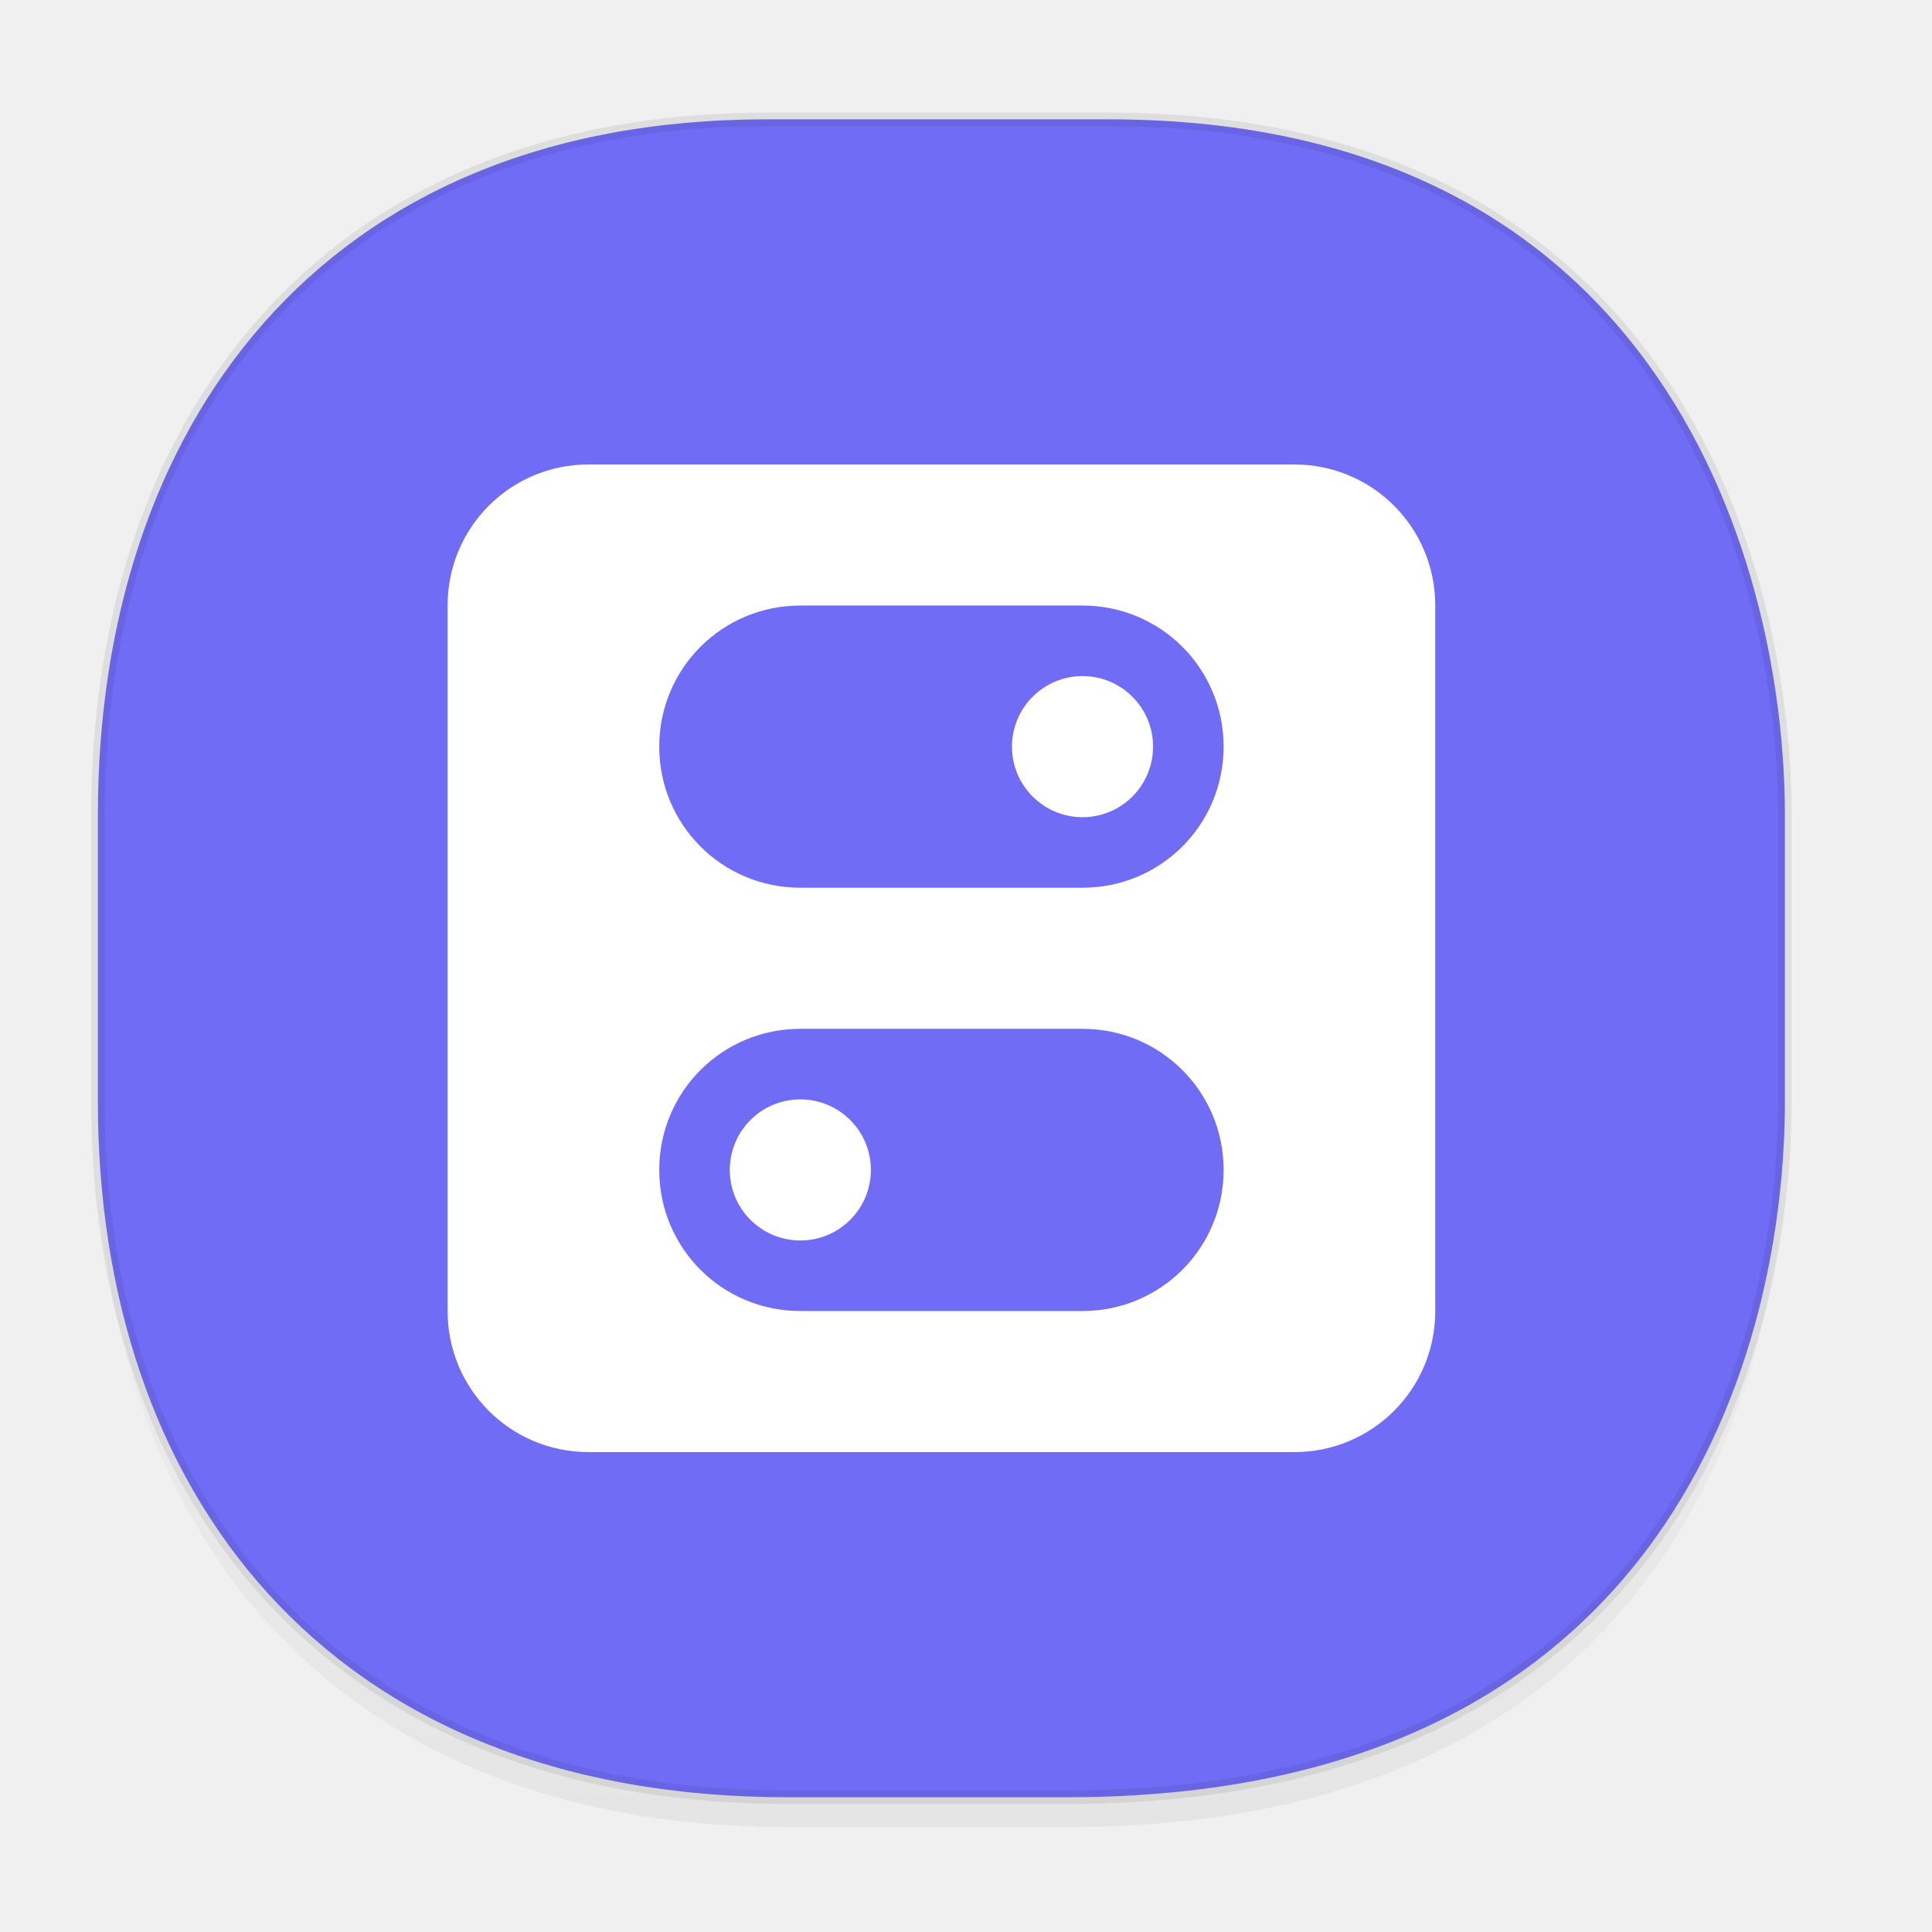
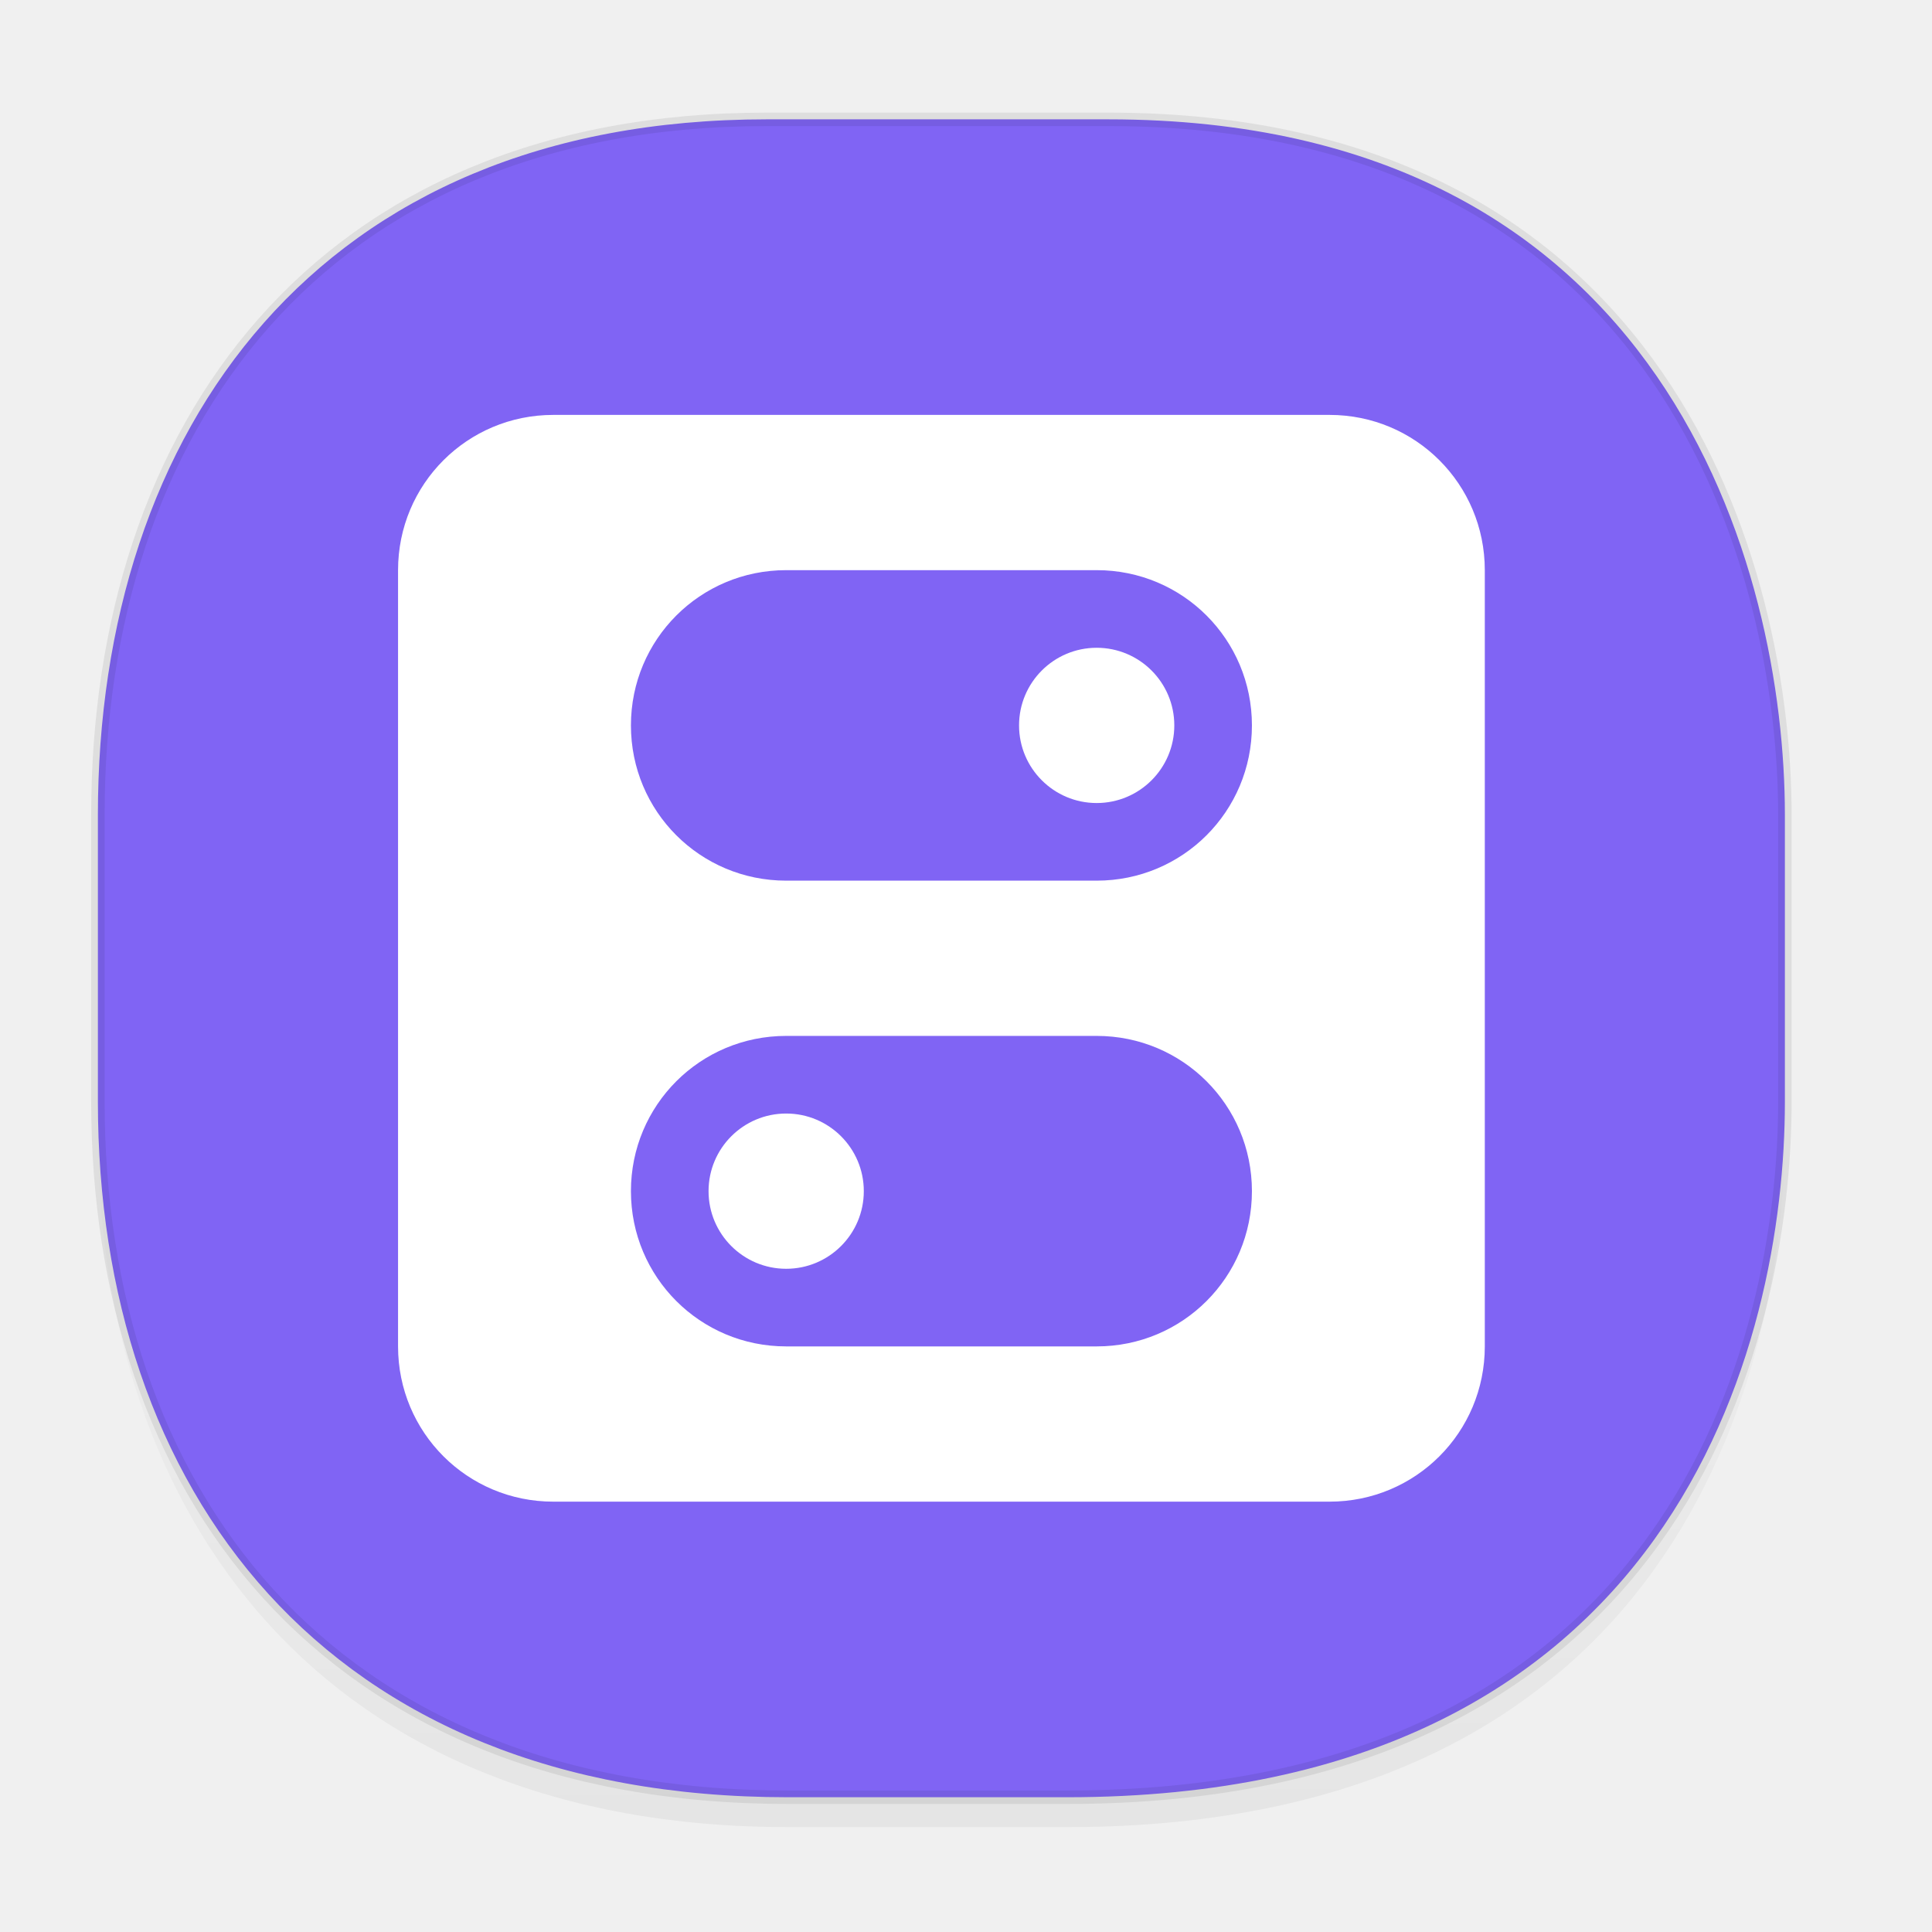
<svg xmlns="http://www.w3.org/2000/svg" xmlns:xlink="http://www.w3.org/1999/xlink" width="48" height="48" version="1.1" id="svg38">
  <defs id="defs22">
    <linearGradient id="linearGradient4488">
      <stop id="stop4490" style="stop-color:#000000;stop-opacity:0.047" offset="0" />
      <stop id="stop4492" style="stop-color:#000000;stop-opacity:0" offset="1" />
    </linearGradient>
    <linearGradient id="linearGradient4154">
      <stop offset="0" style="stop-color:#000000;stop-opacity:1" id="stop2" />
      <stop offset="1" style="stop-color:#000000;stop-opacity:0" id="stop4" />
    </linearGradient>
    <linearGradient id="linearGradient4192">
      <stop style="stop-color:#272b2d;stop-opacity:1" offset="0" id="stop7" />
      <stop style="stop-color:#33393e;stop-opacity:1" offset="1" id="stop9" />
    </linearGradient>
    <linearGradient id="linearGradient4140">
      <stop style="stop-color:#279646;stop-opacity:1" offset="0" id="stop12" />
      <stop style="stop-color:#76ff68;stop-opacity:1" offset="1" id="stop14" />
    </linearGradient>
    <linearGradient xlink:href="#linearGradient4140" id="linearGradient4146" x1="24.705" y1="43.939" x2="25.061" y2="4.405" gradientUnits="userSpaceOnUse" gradientTransform="translate(-51.05085)" />
    <linearGradient xlink:href="#linearGradient4192" id="linearGradient4166" x1="31" y1="34" x2="31" y2="24" gradientUnits="userSpaceOnUse" />
    <linearGradient xlink:href="#linearGradient4192" id="linearGradient4168" x1="18" y1="34" x2="18" y2="24" gradientUnits="userSpaceOnUse" />
    <linearGradient xlink:href="#linearGradient4154" id="linearGradient4182" x1="13" y1="24" x2="30" y2="41" gradientUnits="userSpaceOnUse" />
    <linearGradient xlink:href="#linearGradient4154" id="linearGradient4190" x1="29" y1="26" x2="36" y2="33" gradientUnits="userSpaceOnUse" />
    <style id="style4511">.cls-1{fill:#8e8e8e;}.cls-2{fill:none;stroke:#8e8e8e;stroke-linecap:square;stroke-miterlimit:10;}</style>
    <linearGradient gradientUnits="userSpaceOnUse" x2="13" y2="4" x1="43" y1="40" id="a">
      <stop id="stop2-36753" stop-color="#f27935" />
      <stop id="stop4-562" stop-color="#f2784b" offset="1" />
    </linearGradient>
    <linearGradient gradientUnits="userSpaceOnUse" x2="38" y2="41" x1="24.13" y1="27.13" id="b">
      <stop id="stop7-912" stop-color="#292c2f" />
      <stop id="stop9-70" stop-opacity="0" offset="1" />
    </linearGradient>
    <linearGradient id="a-36753" y1="527.8" y2="504.8" gradientUnits="userSpaceOnUse" x2="0" gradientTransform="translate(-384.57 504.56)">
      <stop stop-color="#ffffff" id="stop2-56" />
      <stop offset="1" stop-color="#ffffff" stop-opacity="0" id="stop4-29" />
    </linearGradient>
    <linearGradient id="b-1" y1="4" x1="8" y2="18" gradientUnits="userSpaceOnUse" x2="22" gradientTransform="translate(-3.050848,1008.631)">
      <stop stop-color="#292c2f" id="stop7-27" />
      <stop offset="1" stop-opacity="0" id="stop9-0" />
    </linearGradient>
    <linearGradient id="c" y1="520.8" y2="503.8" gradientUnits="userSpaceOnUse" x2="0" gradientTransform="translate(-384.57 504.56)">
      <stop stop-color="#197cf1" id="stop12-936" />
      <stop offset="1" stop-color="#20bcfa" id="stop14-06" />
    </linearGradient>
    <linearGradient id="d" y1="1050.34" y2="1038.36" gradientUnits="userSpaceOnUse" x2="0" gradientTransform="matrix(-2.83522 0 0 2.83875 47.655-1933.28)">
      <stop stop-color="#c61423" id="stop17" />
      <stop offset="1" stop-color="#dc2b41" id="stop19" />
    </linearGradient>
    <linearGradient id="e" y1="543.8" y2="503.8" gradientUnits="userSpaceOnUse" x2="0" gradientTransform="matrix(1.125 0 0 1-435.64 504.56)">
      <stop stop-color="#1d1e1e" id="stop22" />
      <stop offset="1" stop-color="#44484c" id="stop24" />
    </linearGradient>
    <linearGradient gradientTransform="translate(8,-1)" x2="28.614" gradientUnits="userSpaceOnUse" y2="24.614" x1="8" y1="4" id="b-3">
      <stop id="stop7-6" stop-color="#292c2f" />
      <stop id="stop9-7" stop-opacity="0" offset="1" />
    </linearGradient>
    <linearGradient id="d-5" y1="1050.34" y2="1038.36" gradientUnits="userSpaceOnUse" x2="0" gradientTransform="matrix(-2.83522,0,0,2.83875,-0.430476,-1931.599)">
      <stop stop-color="#c61423" id="stop17-3" />
      <stop offset="1" stop-color="#dc2b41" id="stop19-5" />
    </linearGradient>
    <linearGradient id="d-2" y1="1050.34" y2="1038.36" gradientUnits="userSpaceOnUse" x2="0" gradientTransform="matrix(-1.087984,0,0,1.089339,-14.25708,-100.3922)">
      <stop stop-color="#c61423" id="stop17-9" />
      <stop offset="1" stop-color="#dc2b41" id="stop19-1" />
    </linearGradient>
    <linearGradient id="c-29" y1="523.8" x1="403.57" y2="536.8" x2="416.57" gradientUnits="userSpaceOnUse" gradientTransform="translate(-335.6547,-499.8)">
      <stop stop-color="#292c2f" id="stop2-1" />
      <stop offset="1" stop-opacity="0" id="stop4-2" />
    </linearGradient>
    <linearGradient xlink:href="#b-2" id="linearGradient4189" x1="14.369" y1="22.522" x2="26.522" y2="22.522" gradientUnits="userSpaceOnUse" />
    <linearGradient x1="428.816" gradientTransform="translate(-384.57,-499.8)" gradientUnits="userSpaceOnUse" x2="388.865" y2="499.679" y1="547.634" id="a-8">
      <stop stop-color="#2a2c2f" id="stop8" />
      <stop stop-color="#536161" offset="1" id="stop10" />
    </linearGradient>
    <linearGradient x1="36" gradientUnits="userSpaceOnUse" x2="14" y2="12" y1="44" id="b-2">
      <stop style="stop-color:#bfc9c9;stop-opacity:1" stop-color="#536161" id="stop13" />
      <stop style="stop-color:#fbfbfb;stop-opacity:1" stop-color="#f4f5f5" offset="1" id="stop15" />
    </linearGradient>
    <linearGradient xlink:href="#a-8" id="linearGradient4424" x1="25" y1="44" x2="25" y2="4" gradientUnits="userSpaceOnUse" gradientTransform="translate(48.91525)" />
    <linearGradient xlink:href="#b-2" id="linearGradient4428" gradientUnits="userSpaceOnUse" x1="31.586" y1="36.345" x2="1.203" y2="6.723" />
    <style id="style4511-26">.cls-1{fill:#8e8e8e;}.cls-2{fill:none;stroke:#8e8e8e;stroke-linecap:square;stroke-miterlimit:10;}</style>
    <linearGradient id="linearGradient3235">
      <stop id="stop3237" offset="0" style="stop-color:#fce94f;stop-opacity:1" />
      <stop style="stop-color:#fce94f;stop-opacity:1" offset="0.5" id="stop3239" />
      <stop id="stop3241" offset="0.75" style="stop-color:#edd400;stop-opacity:1" />
      <stop id="stop3243" offset="1" style="stop-color:#c4a000;stop-opacity:1" />
    </linearGradient>
    <linearGradient id="linearGradient19744">
      <stop id="stop19746" offset="0" style="stop-color:#ffffff;stop-opacity:1;" />
      <stop style="stop-color:#edd400;stop-opacity:1" offset="0.749" id="stop19748" />
      <stop id="stop19750" offset="1" style="stop-color:#ffffff;stop-opacity:1;" />
    </linearGradient>
    <linearGradient id="linearGradient14664">
      <stop style="stop-color:#ffffff;stop-opacity:1;" offset="0" id="stop14666" />
      <stop style="stop-color:#eeeeec;stop-opacity:1" offset="1" id="stop14668" />
    </linearGradient>
    <linearGradient id="linearGradient12294">
      <stop id="stop12296" offset="0" style="stop-color:#fef8c4;stop-opacity:1" />
      <stop id="stop12298" offset="1" style="stop-color:#edd400;stop-opacity:1" />
    </linearGradient>
    <linearGradient id="linearGradient8285">
      <stop style="stop-color:#ff6c6c;stop-opacity:1;" offset="0" id="stop8287" />
      <stop style="stop-color:#cc0000;stop-opacity:1;" offset="1" id="stop8289" />
    </linearGradient>
    <linearGradient id="linearGradient3570">
      <stop style="stop-color:#ffffff;stop-opacity:1;" offset="0" id="stop3572" />
      <stop style="stop-color:#fce94f;stop-opacity:1;" offset="1" id="stop3574" />
    </linearGradient>
    <linearGradient id="linearGradient2188">
      <stop style="stop-color:#c4a000;stop-opacity:1" offset="0" id="stop2190" />
      <stop id="stop3626" offset="0.206" style="stop-color:#edd400;stop-opacity:1" />
      <stop id="stop2848" offset="0.5" style="stop-color:#fce94f;stop-opacity:1" />
      <stop style="stop-color:#edd400;stop-opacity:1" offset="0.75" id="stop2850" />
      <stop style="stop-color:#c4a000;stop-opacity:1" offset="1" id="stop2192" />
    </linearGradient>
    <linearGradient x2="11.786" gradientUnits="userSpaceOnUse" y2="11.998" x1="34.5" y1="32.998" id="a-70">
      <stop id="stop2-3675" stop-color="#dd1627" />
      <stop id="stop4-35" stop-color="#df3e52" offset="1" />
    </linearGradient>
    <linearGradient gradientTransform="translate(-52)" gradientUnits="userSpaceOnUse" x2="73.03" y2="35.663" x1="46.23" y1="10.38" id="b-367">
      <stop id="stop7-5" stop-opacity=".731" stop-color="#f8bac0" />
      <stop id="stop9-3" stop-opacity="0" stop-color="#f8bac0" offset="1" />
    </linearGradient>
    <path d="m.735 43.06l23.265-42.35 23.09 42.31c0 0-2.212-.155-5.272-.291-2.851-.127-1.794.114-8.278-1.089-4.911-.91-8.522-2.865-15.253-2.727-7.453.153-17.549 4.149-17.549 4.149" id="c-62" />
    <linearGradient id="a-367535" y1="543.8" y2="503.8" x2="0" gradientUnits="userSpaceOnUse" gradientTransform="matrix(1.125 0 0 1-51.07 0)">
      <stop stop-color="#2a2c2f" id="stop2-62" />
      <stop offset="1" stop-color="#424649" id="stop4-91" />
    </linearGradient>
    <linearGradient id="b-27" y1="540.92" y2="522.55" x2="0" gradientUnits="userSpaceOnUse" gradientTransform="matrix(1 0 0 1.14286 0-77.4)">
      <stop stop-color="#197cf1" id="stop7-0" />
      <stop offset="1" stop-color="#05a0eb" id="stop9-93" />
    </linearGradient>
    <linearGradient id="c-6" y1="542.8" y2="533.8" gradientUnits="userSpaceOnUse" x2="0" gradientTransform="translate(0-28)">
      <stop stop-color="#bcb4a1" id="stop12-93" />
      <stop offset="1" stop-color="#c5bfad" id="stop14-6" />
    </linearGradient>
    <linearGradient id="d-06" y1="540.8" y2="531.8" gradientUnits="userSpaceOnUse" x2="0">
      <stop stop-color="#1e1f21" id="stop17-2" />
      <stop offset="1" stop-color="#242628" id="stop19-61" />
    </linearGradient>
    <linearGradient xlink:href="#d-06" id="e-8" y1="528.8" y2="519.8" gradientUnits="userSpaceOnUse" x2="0" />
    <linearGradient id="f" y1="20" x1="32" y2="30" x2="42" gradientUnits="userSpaceOnUse">
      <stop stop-color="#383e51" id="stop23" />
      <stop offset="1" stop-color="#655c6f" stop-opacity="0" id="stop25" />
    </linearGradient>
    <linearGradient xlink:href="#f" id="g" y1="531.8" x1="404.57" y2="543.8" x2="416.57" gradientUnits="userSpaceOnUse" gradientTransform="translate(-384.57-499.8)" />
    <linearGradient xlink:href="#f" id="h" y1="531.8" x1="404.57" y2="543.8" gradientUnits="userSpaceOnUse" x2="416.57" gradientTransform="translate(0-12)" />
    <linearGradient xlink:href="#f" id="i" y1="531.8" x1="404.57" y2="543.8" gradientUnits="userSpaceOnUse" x2="416.57" gradientTransform="translate(-12-12)" />
    <linearGradient xlink:href="#f" id="j" y1="531.8" x1="404.57" y2="543.8" gradientUnits="userSpaceOnUse" x2="416.57" gradientTransform="translate(-12)" />
    <style id="style4511-9">.cls-1{fill:#8e8e8e;}.cls-2{fill:none;stroke:#8e8e8e;stroke-linecap:square;stroke-miterlimit:10;}</style>
    <path d="m.735 43.06l23.265-42.35 23.09 42.31c0 0-2.212-.155-5.272-.291-2.851-.127-1.794.114-8.278-1.089-4.911-.91-8.522-2.865-15.253-2.727-7.453.153-17.549 4.149-17.549 4.149" id="c-09" />
    <linearGradient id="linearGradient4222">
      <stop offset="0" style="stop-color:#0166d0;stop-opacity:1" id="stop2-35" />
      <stop offset="1" style="stop-color:#51a6ff;stop-opacity:1" id="stop4-62" />
    </linearGradient>
    <linearGradient id="linearGradient4198">
      <stop style="stop-color:#208dff;stop-opacity:1" offset="0" id="stop7-9" />
      <stop style="stop-color:#51a6ff;stop-opacity:1" offset="1" id="stop9-1" />
    </linearGradient>
    <linearGradient xlink:href="#linearGradient4222" id="linearGradient4204" x1="402.571" y1="543.798" x2="402.571" y2="519.798" gradientUnits="userSpaceOnUse" gradientTransform="matrix(0.7813559,0,0,0.7813559,-346.9312,-382.9337)" />
    <linearGradient xlink:href="#linearGradient4198" id="linearGradient4212" x1="414.571" y1="543.798" x2="414.571" y2="519.798" gradientUnits="userSpaceOnUse" gradientTransform="matrix(0.7813559,0,0,0.7813559,-346.9312,-382.9337)" />
    <linearGradient xlink:href="#linearGradient4198" id="linearGradient4220" x1="24" y1="35" x2="24" y2="4" gradientUnits="userSpaceOnUse" gradientTransform="matrix(1,0,0,0.9992445,384.5714,499.8244)" />
    <linearGradient xlink:href="#linearGradient4227" id="linearGradient4244" x1="12" y1="21" x2="29" y2="38" gradientUnits="userSpaceOnUse" />
    <linearGradient id="linearGradient4227">
      <stop offset="0" style="stop-color:#292c2f;stop-opacity:1" id="stop16" />
      <stop offset="1" style="stop-color:#000000;stop-opacity:0;" id="stop18" />
    </linearGradient>
    <linearGradient id="linearGradient4454">
      <stop id="stop7-36" offset="0" style="stop-color:#d21e1e;stop-opacity:1" />
      <stop id="stop9-75" offset="1" style="stop-color:#e05e4c;stop-opacity:1" />
    </linearGradient>
    <linearGradient gradientTransform="translate(-384.57,-499.8)" gradientUnits="userSpaceOnUse" y2="525.725" x2="391.89" y1="544.092" x1="403.421" id="linearGradient4213" xlink:href="#linearGradient4454" />
    <linearGradient id="linearGradient4472">
      <stop id="stop13-1" offset="0" style="stop-color:#ffa92d;stop-opacity:1" />
      <stop id="stop15-2" offset="1" style="stop-color:#ffc169;stop-opacity:1" />
    </linearGradient>
    <linearGradient gradientTransform="translate(-384.57,-499.8)" gradientUnits="userSpaceOnUse" y2="505.319" x2="391.154" y1="523.203" x1="401.296" id="linearGradient4235" xlink:href="#linearGradient4472" />
    <linearGradient id="linearGradient4422-8">
      <stop id="stop19-3" offset="0" style="stop-color:#377d50;stop-opacity:1" />
      <stop id="stop21" offset="1" style="stop-color:#54d883;stop-opacity:1" />
    </linearGradient>
    <linearGradient gradientTransform="translate(-384.57,-499.8)" gradientUnits="userSpaceOnUse" y2="503.798" x2="413.779" y1="523.798" x1="424.602" id="linearGradient4257" xlink:href="#linearGradient4422-8" />
    <linearGradient id="linearGradient4438">
      <stop id="stop25-6" offset="0" style="stop-color:#375a7d;stop-opacity:1" />
      <stop id="stop27" offset="1" style="stop-color:#54a3d8;stop-opacity:1" />
    </linearGradient>
    <linearGradient gradientTransform="translate(-384.57,-499.8)" gradientUnits="userSpaceOnUse" y2="525.748" x2="412.118" y1="543.488" x1="420.884" id="linearGradient4279" xlink:href="#linearGradient4438" />
    <linearGradient gradientTransform="translate(0.00142264,-0.00198746)" gradientUnits="userSpaceOnUse" y2="44" x2="44" y1="4" x1="4" id="linearGradient4220-3" xlink:href="#linearGradient4154" />
    <linearGradient id="a-2" y1="4" x1="24" y2="44" x2="4" gradientUnits="userSpaceOnUse">
      <stop stop-color="#197cf1" id="stop2-367" />
      <stop offset="1" stop-color="#20bcfa" id="stop4-5" />
    </linearGradient>
    <linearGradient id="b-7" y1="44" x1="44" y2="4" x2="24" gradientUnits="userSpaceOnUse">
      <stop stop-color="#c61423" id="stop7-3" />
      <stop offset="1" stop-color="#dc2b41" id="stop9-56" />
    </linearGradient>
    <linearGradient id="c-0" x1="44" x2="4" gradientUnits="userSpaceOnUse">
      <stop stop-color="#42a603" id="stop12-06" />
      <stop offset="1" stop-color="#78da06" id="stop14-26" />
    </linearGradient>
    <linearGradient id="d-1" y1="522.8" y2="538.8" x1="400.57" gradientUnits="userSpaceOnUse" x2="416.57">
      <stop stop-color="#292c2f" id="stop17-8" />
      <stop offset="1" stop-opacity="0" id="stop19-29" />
    </linearGradient>
    <linearGradient gradientTransform="matrix(.70711.70711-.70711.70711 105.4-635.69)" x2="378.58" gradientUnits="userSpaceOnUse" y2="523.86" x1="430.51" y1="522.99" id="b-3-7">
      <stop id="stop7-67" stop-color="#fcfcfc" />
      <stop id="stop9-53" stop-color="#e9eaeb" offset="1" />
    </linearGradient>
    <linearGradient gradientTransform="translate(45.719-.92)" x2="3.614" gradientUnits="userSpaceOnUse" y2="49.804" x1="-28.649" y1="19.869" id="c-5">
      <stop id="stop12-6" />
      <stop id="stop14-2" stop-opacity="0" offset="1" />
    </linearGradient>
    <linearGradient gradientTransform="matrix(.70711.70711-.70711.70711 105.48-635.28)" x2="402.03" gradientUnits="userSpaceOnUse" y2="523.7" x1="388.34" y1="522.18" id="d-9">
      <stop id="stop17-1" stop-color="#ffffff" />
      <stop id="stop19-2" stop-color="#eff0f1" offset="1" />
    </linearGradient>
    <linearGradient gradientTransform="matrix(.70711.70711-.70711.70711 105.48-635.28)" x2="425.86" gradientUnits="userSpaceOnUse" y2="527.34" x1="422.48" y1="527.21" id="e-792">
      <stop id="stop22-9" stop-color="#f9f9f9" />
      <stop id="stop24-20" stop-color="#f6f6f6" offset="1" />
    </linearGradient>
    <linearGradient gradientUnits="userSpaceOnUse" x2="23.912" y2="24.326" x1="9.642" y1="8.627" id="f-02">
      <stop id="stop27-1" stop-color="#491309" />
      <stop id="stop29" stop-color="#b6642d" offset="1" />
    </linearGradient>
    <linearGradient gradientUnits="userSpaceOnUse" x2="33.609" y2="34.953" x1="32.641" y1="33.922" id="h-3">
      <stop id="stop37" stop-color="#cfcfcf" />
      <stop id="stop39" stop-opacity="0" stop-color="#ededed" offset="1" />
    </linearGradient>
    <linearGradient gradientTransform="matrix(.70711.70711-.70711.70711 105.48-635.28)" x2="409.82" gradientUnits="userSpaceOnUse" y2="523.27" x1="385.61" y1="522.24" id="o">
      <stop id="stop62" stop-color="#ffffff" />
      <stop id="stop64" stop-color="#dfe1e3" offset="1" />
    </linearGradient>
    <path d="M25 15A9 9 0 1 1 7 15 9 9 0 1 1 25 15" color="#000000" id="p" />
    <linearGradient xlink:href="#linearGradient4299" id="linearGradient4415" x1="408.571" y1="543.773" x2="408.632" y2="503.67" gradientUnits="userSpaceOnUse" />
    <linearGradient id="linearGradient4227-5">
      <stop offset="0" style="stop-color:#2e3436;stop-opacity:1" id="stop8-7" />
      <stop offset="1" style="stop-color:#555753;stop-opacity:1" id="stop10-0" />
    </linearGradient>
    <linearGradient xlink:href="#linearGradient4227-5" id="linearGradient4437" x1="408.571" y1="535.199" x2="408.571" y2="512.397" gradientUnits="userSpaceOnUse" gradientTransform="matrix(0.9648179,0,0,0.9648179,14.37438,18.4283)" />
    <linearGradient id="linearGradient4299">
      <stop offset="0" style="stop-color:#1064d3;stop-opacity:1" id="stop14-3" />
      <stop offset="1" style="stop-color:#14c6fd;stop-opacity:1" id="stop16-6" />
    </linearGradient>
    <linearGradient xlink:href="#linearGradient4154" id="linearGradient4392" x1="9.077" y1="9.083" x2="42.946" y2="42.953" gradientUnits="userSpaceOnUse" />
    <linearGradient id="linearGradient4258">
      <stop id="stop2-36" offset="0" style="stop-color:#000019;stop-opacity:1" />
      <stop id="stop4-7" offset="1" style="stop-color:#000019;stop-opacity:0.291" />
    </linearGradient>
    <linearGradient id="linearGradient4223">
      <stop id="stop7-6-2" offset="0" style="stop-color:#c6cdd1;stop-opacity:1" />
      <stop id="stop9-7-3" offset="1" style="stop-color:#e0e5e7;stop-opacity:1" />
    </linearGradient>
    <linearGradient id="linearGradient4217">
      <stop id="stop12-5" style="stop-color:#1f93b9;stop-opacity:1" offset="0" />
      <stop id="stop14-5" style="stop-color:#1a5c9b;stop-opacity:1" offset="1" />
    </linearGradient>
    <linearGradient id="linearGradient4191">
      <stop id="stop17-3-7" offset="0" style="stop-color:#dc2b41;stop-opacity:1" />
      <stop id="stop19-5-5" offset="1" style="stop-color:#c61423;stop-opacity:1" />
    </linearGradient>
    <linearGradient gradientTransform="translate(-50.19933,-1.150547)" gradientUnits="userSpaceOnUse" y2="29" x2="24" y1="7" x1="24" id="linearGradient4197" xlink:href="#linearGradient4217" />
    <linearGradient gradientTransform="translate(-50.19933,0.8494534)" gradientUnits="userSpaceOnUse" y2="41" x2="24" y1="30" x1="24" id="linearGradient4207" xlink:href="#linearGradient4191" />
    <linearGradient gradientTransform="translate(-51.19933,0.8494534)" gradientUnits="userSpaceOnUse" y2="41" x2="11" y1="30" x1="11" id="linearGradient4215" xlink:href="#linearGradient4191" />
    <linearGradient gradientTransform="translate(-51.19933,-1.150547)" gradientUnits="userSpaceOnUse" y2="4" x2="29" y1="44" x1="29" id="linearGradient4229" xlink:href="#linearGradient4223" />
    <radialGradient gradientTransform="translate(-51.19933,-1.150547)" gradientUnits="userSpaceOnUse" r="19" fy="24" fx="24" cy="24" cx="24" id="radialGradient4264" xlink:href="#linearGradient4258" />
    <path id="c-2" d="m.735 43.06l23.265-42.35 23.09 42.31c0 0-2.212-.155-5.272-.291-2.851-.127-1.794.114-8.278-1.089-4.911-.91-8.522-2.865-15.253-2.727-7.453.153-17.549 4.149-17.549 4.149" />
    <linearGradient id="linearGradient4214">
      <stop offset="0" style="stop-color:#2f74c8;stop-opacity:1" id="stop41" />
      <stop offset="1" style="stop-color:#4699d7;stop-opacity:1" id="stop43" />
    </linearGradient>
    <linearGradient id="linearGradient4410">
      <stop style="stop-color:#383e51;stop-opacity:1" offset="0" id="stop48" />
      <stop style="stop-color:#655c6f;stop-opacity:0" offset="1" id="stop50" />
    </linearGradient>
    <linearGradient gradientTransform="matrix(0.974359,0,0,0.9621795,-40.3793,-0.5771)" gradientUnits="userSpaceOnUse" y2="4" x2="23.649" y1="43.494" x1="23.649" id="linearGradient10438-5" xlink:href="#linearGradient4214" />
    <linearGradient id="linearGradient10454-6">
      <stop id="stop4727" offset="0" style="stop-color:#f38230;stop-opacity:1" />
      <stop id="stop4729" offset="1" style="stop-color:#fec335;stop-opacity:1" />
    </linearGradient>
    <linearGradient gradientTransform="translate(-41.33689,-1.72838)" gradientUnits="userSpaceOnUse" y2="4" x2="24" y1="44" x1="24" id="linearGradient4286-2" xlink:href="#linearGradient10454-6" />
    <linearGradient gradientUnits="userSpaceOnUse" y2="546.798" x2="419.571" y1="528.798" x1="401.571" id="linearGradient4243-0" xlink:href="#linearGradient4410" gradientTransform="translate(-425.9083,-501.5264)" />
    <linearGradient y2="546.798" x2="419.571" y1="528.798" x1="401.571" gradientTransform="translate(-431.4083,-516.8264)" gradientUnits="userSpaceOnUse" id="linearGradient4355-6" xlink:href="#linearGradient4410" />
    <linearGradient xlink:href="#linearGradient4300-8-4" id="linearGradient4309" x1="31" y1="44" x2="9.638" y2="7" gradientUnits="userSpaceOnUse" gradientTransform="matrix(0.7530483,0,0,0.7530483,-49.25148,5.099812)" />
    <linearGradient id="linearGradient4903">
      <stop offset="0" style="stop-color:#eef1f2;stop-opacity:1" id="stop3" />
      <stop offset="1" style="stop-color:#f9fafb;stop-opacity:1" id="stop5" />
    </linearGradient>
    <linearGradient id="linearGradient4303">
      <stop style="stop-color:#197cf1;stop-opacity:1" offset="0" id="stop8-3" />
      <stop style="stop-color:#21c9fb;stop-opacity:1" offset="1" id="stop10-6" />
    </linearGradient>
    <linearGradient xlink:href="#linearGradient4303" id="linearGradient4498" x1="414.635" y1="531.769" x2="409.79" y2="523.379" gradientUnits="userSpaceOnUse" gradientTransform="matrix(0.7530483,0,0,0.7530483,-281.014,-371.2722)" />
    <linearGradient xlink:href="#linearGradient4903" id="linearGradient4506" x1="413.504" y1="537.256" x2="405.396" y2="519.755" gradientUnits="userSpaceOnUse" gradientTransform="matrix(0.7530483,0,0,0.7530483,-338.8523,-371.2722)" />
    <linearGradient xlink:href="#linearGradient4227" id="linearGradient4518" x1="423.571" y1="527.798" x2="423.571" y2="544.668" gradientUnits="userSpaceOnUse" gradientTransform="matrix(0.5324855,-0.5324855,0.5324855,0.5324855,-522.904,-29.33845)" />
    <linearGradient id="linearGradient4300-8-4">
      <stop style="stop-color:#f27935;stop-opacity:1" offset="0" id="stop21-3" />
      <stop style="stop-color:#f2784b;stop-opacity:1" offset="1" id="stop23-7" />
    </linearGradient>
    <linearGradient gradientTransform="matrix(0.3242038,0,0,0.3242038,387.5845,502.8567)" xlink:href="#linearGradient3347" id="linearGradient3359" x1="-23.688" y1="-24.028" x2="146.725" y2="140.728" gradientUnits="userSpaceOnUse" />
    <linearGradient id="linearGradient3347">
      <stop style="stop-color:#006680;stop-opacity:1;" offset="0" id="stop3-3" />
      <stop offset=".252" style="stop-color:#80b3ff;stop-opacity:1" id="stop5-6" />
      <stop style="stop-color:#0066ff;stop-opacity:1" offset=".459" id="stop7-7" />
      <stop offset=".899" style="stop-color:#002255;stop-opacity:1" id="stop9-5" />
      <stop style="stop-color:#006680;stop-opacity:0;" offset="1" id="stop11" />
    </linearGradient>
    <linearGradient gradientTransform="matrix(0.3242038,0,0,0.3242038,387.5845,502.8567)" xlink:href="#linearGradient3360" id="linearGradient3366" x1="-1.414" y1="88.048" x2="154.149" y2="89.816" gradientUnits="userSpaceOnUse" />
    <linearGradient id="linearGradient3360">
      <stop style="stop-color:#ffcc00;stop-opacity:1;" offset="0" id="stop15-35" />
      <stop offset=".245" style="stop-color:#ffff00;stop-opacity:1" id="stop17-6" />
      <stop offset=".586" style="stop-color:#ff0000;stop-opacity:1" id="stop19-291" />
      <stop style="stop-color:#ffcc00;stop-opacity:0;" offset="1" id="stop21-2" />
    </linearGradient>
    <linearGradient gradientUnits="userSpaceOnUse" x2="44" y2="24" x1="26.425" y1="37.11" id="a-7">
      <stop id="stop2-0" stop-color="#2980b9" />
      <stop id="stop4-9" stop-color="#1d99f3" offset="1" />
    </linearGradient>
    <linearGradient gradientUnits="userSpaceOnUse" x2="24.539" y2="10.624" x1="25.869" y1="39.24" id="b-36" xlink:href="#a-7" />
    <linearGradient gradientUnits="userSpaceOnUse" x2="37.922" y2="39.34" x1="8.84" y1="9.386" id="c-06">
      <stop id="stop8-2" stop-color="#faf8f8" />
      <stop id="stop10-61" stop-color="#bfd2d2" offset="1" />
    </linearGradient>
    <linearGradient gradientUnits="userSpaceOnUse" x2="24.839" y2="17.991" x1="27.04" y1="16.621" id="d-8">
      <stop id="stop13-7" stop-color="#fcfcfc" />
      <stop id="stop15-3" stop-color="#c7c7c7" offset="1" />
    </linearGradient>
    <linearGradient gradientUnits="userSpaceOnUse" x2="35.973" y2="31" x1="31.537" y1="27.6" id="e-9">
      <stop id="stop18-2" />
      <stop id="stop20" stop-opacity="0" offset="1" />
    </linearGradient>
    <linearGradient gradientTransform="translate(-10 5)" gradientUnits="userSpaceOnUse" x2="37" y2="30" x1="26" y1="19" id="f-0" xlink:href="#e-9" />
    <linearGradient gradientUnits="userSpaceOnUse" x2="19.574" y2="22.495" x1="3.783" y1="23.644" id="g-5">
      <stop id="stop24-2" stop-color="#2980b9" />
      <stop id="stop26" stop-color="#34495e" offset="1" />
    </linearGradient>
    <style id="style4552">.cls-1{fill:#8e8e8e;}.cls-2{fill:none;stroke:#8e8e8e;stroke-linecap:square;stroke-miterlimit:10;}</style>
    <linearGradient gradientTransform="matrix(0.6565635,0,0,0.6565635,61.5459,14.22887)" gradientUnits="userSpaceOnUse" x2="24.839" y2="17.991" x1="27.04" y1="16.621" id="d-6">
      <stop id="stop4583-7" stop-color="#fcfcfc" />
      <stop id="stop4585-5" stop-color="#c7c7c7" offset="1" />
    </linearGradient>
    <linearGradient gradientTransform="matrix(0.6565635,0,0,0.6565635,61.5459,14.22887)" gradientUnits="userSpaceOnUse" x2="24.539" y2="10.624" x1="25.869" y1="39.24" id="b-3-3" xlink:href="#a-7" />
    <linearGradient id="a-3" y1="543.8" y2="512.8" x2="0" gradientUnits="userSpaceOnUse">
      <stop stop-color="#cea476" id="stop2-6" />
      <stop offset="1" stop-color="#dab58b" id="stop4-75" />
    </linearGradient>
    <linearGradient id="b-35" y1="512.8" y2="503.8" x2="0" gradientUnits="userSpaceOnUse">
      <stop stop-color="#ebc69a" id="stop7-62" />
      <stop offset="1" stop-color="#f4e0c8" stop-opacity="0" id="stop9-9" />
    </linearGradient>
    <linearGradient xlink:href="#b-35" id="c-1" y1="512.8" y2="503.8" gradientUnits="userSpaceOnUse" x2="0" gradientTransform="translate(0-1025.6)" />
    <linearGradient xlink:href="#a-3" id="d-2-9" y1="512.8" y2="503.8" x2="0" gradientUnits="userSpaceOnUse" />
    <linearGradient id="e-7" y1="516.8" x1="399.57" y2="534.8" x2="417.57" gradientUnits="userSpaceOnUse">
      <stop stop-color="#292c2f" id="stop14-0" />
      <stop offset="1" stop-opacity="0" id="stop16-9" />
    </linearGradient>
    <linearGradient id="a-36" y1="543.8" y2="503.8" x2="0" gradientUnits="userSpaceOnUse">
      <stop stop-color="#2a2c2f" id="stop2-7" />
      <stop offset="1" stop-color="#424649" id="stop4-53" />
    </linearGradient>
    <linearGradient id="b-5" y1="532.8" y2="506.8" x2="0" gradientUnits="userSpaceOnUse">
      <stop stop-color="#989a9b" id="stop7-629" />
      <stop offset="1" stop-color="#f6f6f7" id="stop9-12" />
    </linearGradient>
    <linearGradient id="c-7" y1="522.8" x1="403.57" y2="534.8" x2="413.26" gradientUnits="userSpaceOnUse">
      <stop stop-color="#020303" id="stop12-0" />
      <stop offset="1" stop-color="#424649" stop-opacity="0" id="stop14-9" />
    </linearGradient>
    <linearGradient xlink:href="#c-7" id="d-3" y1="521.8" x1="400.77" y2="533.6" gradientUnits="userSpaceOnUse" x2="412.57" />
    <path fill-rule="evenodd" id="e-6" d="m426.57 529.8l-16 11-8-8-2-9 17-5z" />
    <linearGradient id="a-367" y1="536.8" y2="503.8" x2="0" gradientUnits="userSpaceOnUse">
      <stop stop-color="#2a2c2f" id="stop2-5" />
      <stop offset="1" stop-color="#424649" id="stop4-3" />
    </linearGradient>
    <linearGradient id="b-56" y1="547.8" y2="536.8" x2="0" gradientUnits="userSpaceOnUse" gradientTransform="matrix(1 0 0 .54545 0 244)">
      <stop stop-color="#c6cdd1" id="stop7-2" />
      <stop offset="1" stop-color="#e0e5e7" id="stop9-91" />
    </linearGradient>
    <linearGradient id="c-27" y1="5.342" x1="42.799" y2="31.357" x2="11.999" gradientUnits="userSpaceOnUse">
      <stop stop-color="#4ce0c6" id="stop12-09" />
      <stop offset="1" stop-color="#3b85b5" id="stop14-36" />
    </linearGradient>
    <linearGradient id="d-0" y1="22.346" x1="29.855" y2="28.506" x2="54.32" gradientUnits="userSpaceOnUse">
      <stop stop-color="#ffc169" id="stop17-62" />
      <stop offset="1" stop-color="#ffa92d" id="stop19-6" />
    </linearGradient>
    <linearGradient id="e-1" y1="41.22" x1="24.392" y2="25.343" x2="20.643" gradientUnits="userSpaceOnUse">
      <stop stop-color="#334545" id="stop22-8" />
      <stop offset="1" stop-color="#536161" id="stop24-7" />
    </linearGradient>
    <linearGradient xlink:href="#e-1" id="f-9" y1="568.8" x1="431.57" y2="562.8" x2="439.57" gradientUnits="userSpaceOnUse" gradientTransform="matrix(-1 0 0 1 839.14-40)" />
    <linearGradient xlink:href="#e-1" id="g-2" y1="40.899" x1="56.03" y2="32.475" x2="40.647" gradientUnits="userSpaceOnUse" />
    <linearGradient xlink:href="#e-1" id="h-0" y1="32.15" x1="60.895" y2="27.06" x2="53.41" gradientUnits="userSpaceOnUse" />
    <linearGradient xlink:href="#e-1" id="i-9" y1="36.527" x1="33.32" y2="31.348" x2="24.78" gradientUnits="userSpaceOnUse" />
    <linearGradient xlink:href="#e-1" id="j-2" y1="36.765" x1="34" y2="49.571" x2="40.25" gradientUnits="userSpaceOnUse" />
    <linearGradient id="a-3675" y1="543.8" y2="503.8" x2="0" gradientUnits="userSpaceOnUse" gradientTransform="matrix(1.125 0 0 1-51.07 0)">
      <stop stop-color="#2a2c2f" id="stop2-3" />
      <stop offset="1" stop-color="#424649" id="stop4-56" />
    </linearGradient>
    <linearGradient id="b-2-9" y1="540.92" y2="522.55" x2="0" gradientUnits="userSpaceOnUse" gradientTransform="matrix(1 0 0 1.14286 0-77.4)">
      <stop stop-color="#197cf1" id="stop7-91" />
      <stop offset="1" stop-color="#05a0eb" id="stop9-2" />
    </linearGradient>
    <linearGradient id="c-70" y1="542.8" y2="533.8" gradientUnits="userSpaceOnUse" x2="0" gradientTransform="translate(0-28)">
      <stop stop-color="#bcb4a1" id="stop12-9" />
      <stop offset="1" stop-color="#c5bfad" id="stop14-360" />
    </linearGradient>
    <linearGradient id="d-62" y1="540.8" y2="531.8" gradientUnits="userSpaceOnUse" x2="0">
      <stop stop-color="#1e1f21" id="stop17-61" />
      <stop offset="1" stop-color="#242628" id="stop19-8" />
    </linearGradient>
    <linearGradient xlink:href="#d-62" id="e-79" y1="528.8" y2="519.8" gradientUnits="userSpaceOnUse" x2="0" />
    <style id="style4511-2">.cls-1{fill:#8e8e8e;}.cls-2{fill:none;stroke:#8e8e8e;stroke-linecap:square;stroke-miterlimit:10;}</style>
    <linearGradient gradientTransform="matrix(0.3038003,0,0,0.3038003,-63.20544,2.215878)" xlink:href="#linearGradient4488" id="linearGradient4160" x1="288.112" y1="141.785" x2="287.575" y2="79.008" gradientUnits="userSpaceOnUse" />
  </defs>
  <style id="style4485" type="text/css">
	.st0{fill:#005C75;}
	.st1{fill:url(#SVGID_1_);}
	.st2{opacity:0.45;fill:#231F20;}
	.st3{fill:#FFFFFF;}
</style>
  <path style="opacity:1;fill:url(#linearGradient4160);fill-opacity:1;stroke:none;stroke-width:1.1;stroke-linecap:square;stroke-linejoin:bevel;stroke-miterlimit:4;stroke-dasharray:none;stroke-dashoffset:0;stroke-opacity:0.078" d="m 2.433,26.443 0,1.669 c 0,9.574 5.583,17.282 17.146,17.282 l 6.93,0 c 15.132,0 17.836,-11.323 17.836,-17.282 l 0,-1.669 c 0,5.96 -2.704,17.282 -17.836,17.282 l -6.93,0 c -11.563,0 -17.146,-7.708 -17.146,-17.282 z" id="path4147" />
-   <path style="opacity:1;fill:#706cf5;fill-opacity:1;stroke:#000000;stroke-width:0.334;stroke-linecap:square;stroke-linejoin:bevel;stroke-miterlimit:4;stroke-dasharray:none;stroke-dashoffset:0;stroke-opacity:0.078" d="m 19.046,2.965 8.495,0 c 13.908,0 16.804,11.247 16.804,17.282 l 0,7.123 c 0,5.96 -2.704,17.282 -17.837,17.282 l -6.93,0 c -11.563,0 -17.146,-7.708 -17.146,-17.282 l 0,-7.123 c 0,-9.574 5.47,-17.282 16.613,-17.282 z" id="rect4144" />
-   <g id="g347" transform="matrix(1.752736,0,0,1.752736,9.367638,9.786304)" style="fill:#ffffff;fill-opacity:1">
+   <path style="opacity:1;fill:#8064f4;fill-opacity:1;stroke:#000000;stroke-width:0.334;stroke-linecap:square;stroke-linejoin:bevel;stroke-miterlimit:4;stroke-dasharray:none;stroke-dashoffset:0;stroke-opacity:0.078" d="m 19.046,2.965 8.495,0 c 13.908,0 16.804,11.247 16.804,17.282 l 0,7.123 c 0,5.96 -2.704,17.282 -17.837,17.282 l -6.93,0 c -11.563,0 -17.146,-7.708 -17.146,-17.282 l 0,-7.123 c 0,-9.574 5.47,-17.282 16.613,-17.282 z" id="rect4144" />
+   <g id="g347" transform="matrix(1.928571,0,0,1.928571,7.960955,8.379621)" style="fill:#ffffff;fill-opacity:1">
    <path style="display:inline;fill:#ffffff;fill-opacity:1;enable-background:new" d="M 3,1 C 1.892,1 1,1.892 1,3 v 10 c 0,1.108 0.892,2 2,2 h 10 c 1.108,0 2,-0.892 2,-2 V 3 C 15,1.892 14.108,1 13,1 Z m 3,2 h 4 c 1.108,0 2,0.892 2,2 0,1.108 -0.892,2 -2,2 H 6 C 4.892,7 4,6.108 4,5 4,3.892 4.892,3 6,3 Z m 0,6 h 4 c 1.108,0 2,0.892 2,2 0,1.108 -0.892,2 -2,2 H 6 C 4.892,13 4,12.108 4,11 4,9.892 4.892,9 6,9 Z" id="path2-3" />
    <circle r="1" cy="11" cx="6" id="circle1120" style="display:inline;opacity:1;vector-effect:none;fill:#ffffff;fill-opacity:1;stroke:none;stroke-width:2;stroke-linecap:round;stroke-linejoin:round;stroke-miterlimit:4;stroke-dasharray:none;stroke-dashoffset:0;stroke-opacity:1;marker:none;marker-start:none;marker-mid:none;marker-end:none;paint-order:normal;enable-background:new" />
    <circle style="display:inline;opacity:1;vector-effect:none;fill:#ffffff;fill-opacity:1;stroke:none;stroke-width:2;stroke-linecap:round;stroke-linejoin:round;stroke-miterlimit:4;stroke-dasharray:none;stroke-dashoffset:0;stroke-opacity:1;marker:none;marker-start:none;marker-mid:none;marker-end:none;paint-order:normal;enable-background:new" id="circle1124" cx="-10" cy="5" r="1" transform="scale(-1,1)" />
  </g>
</svg>
